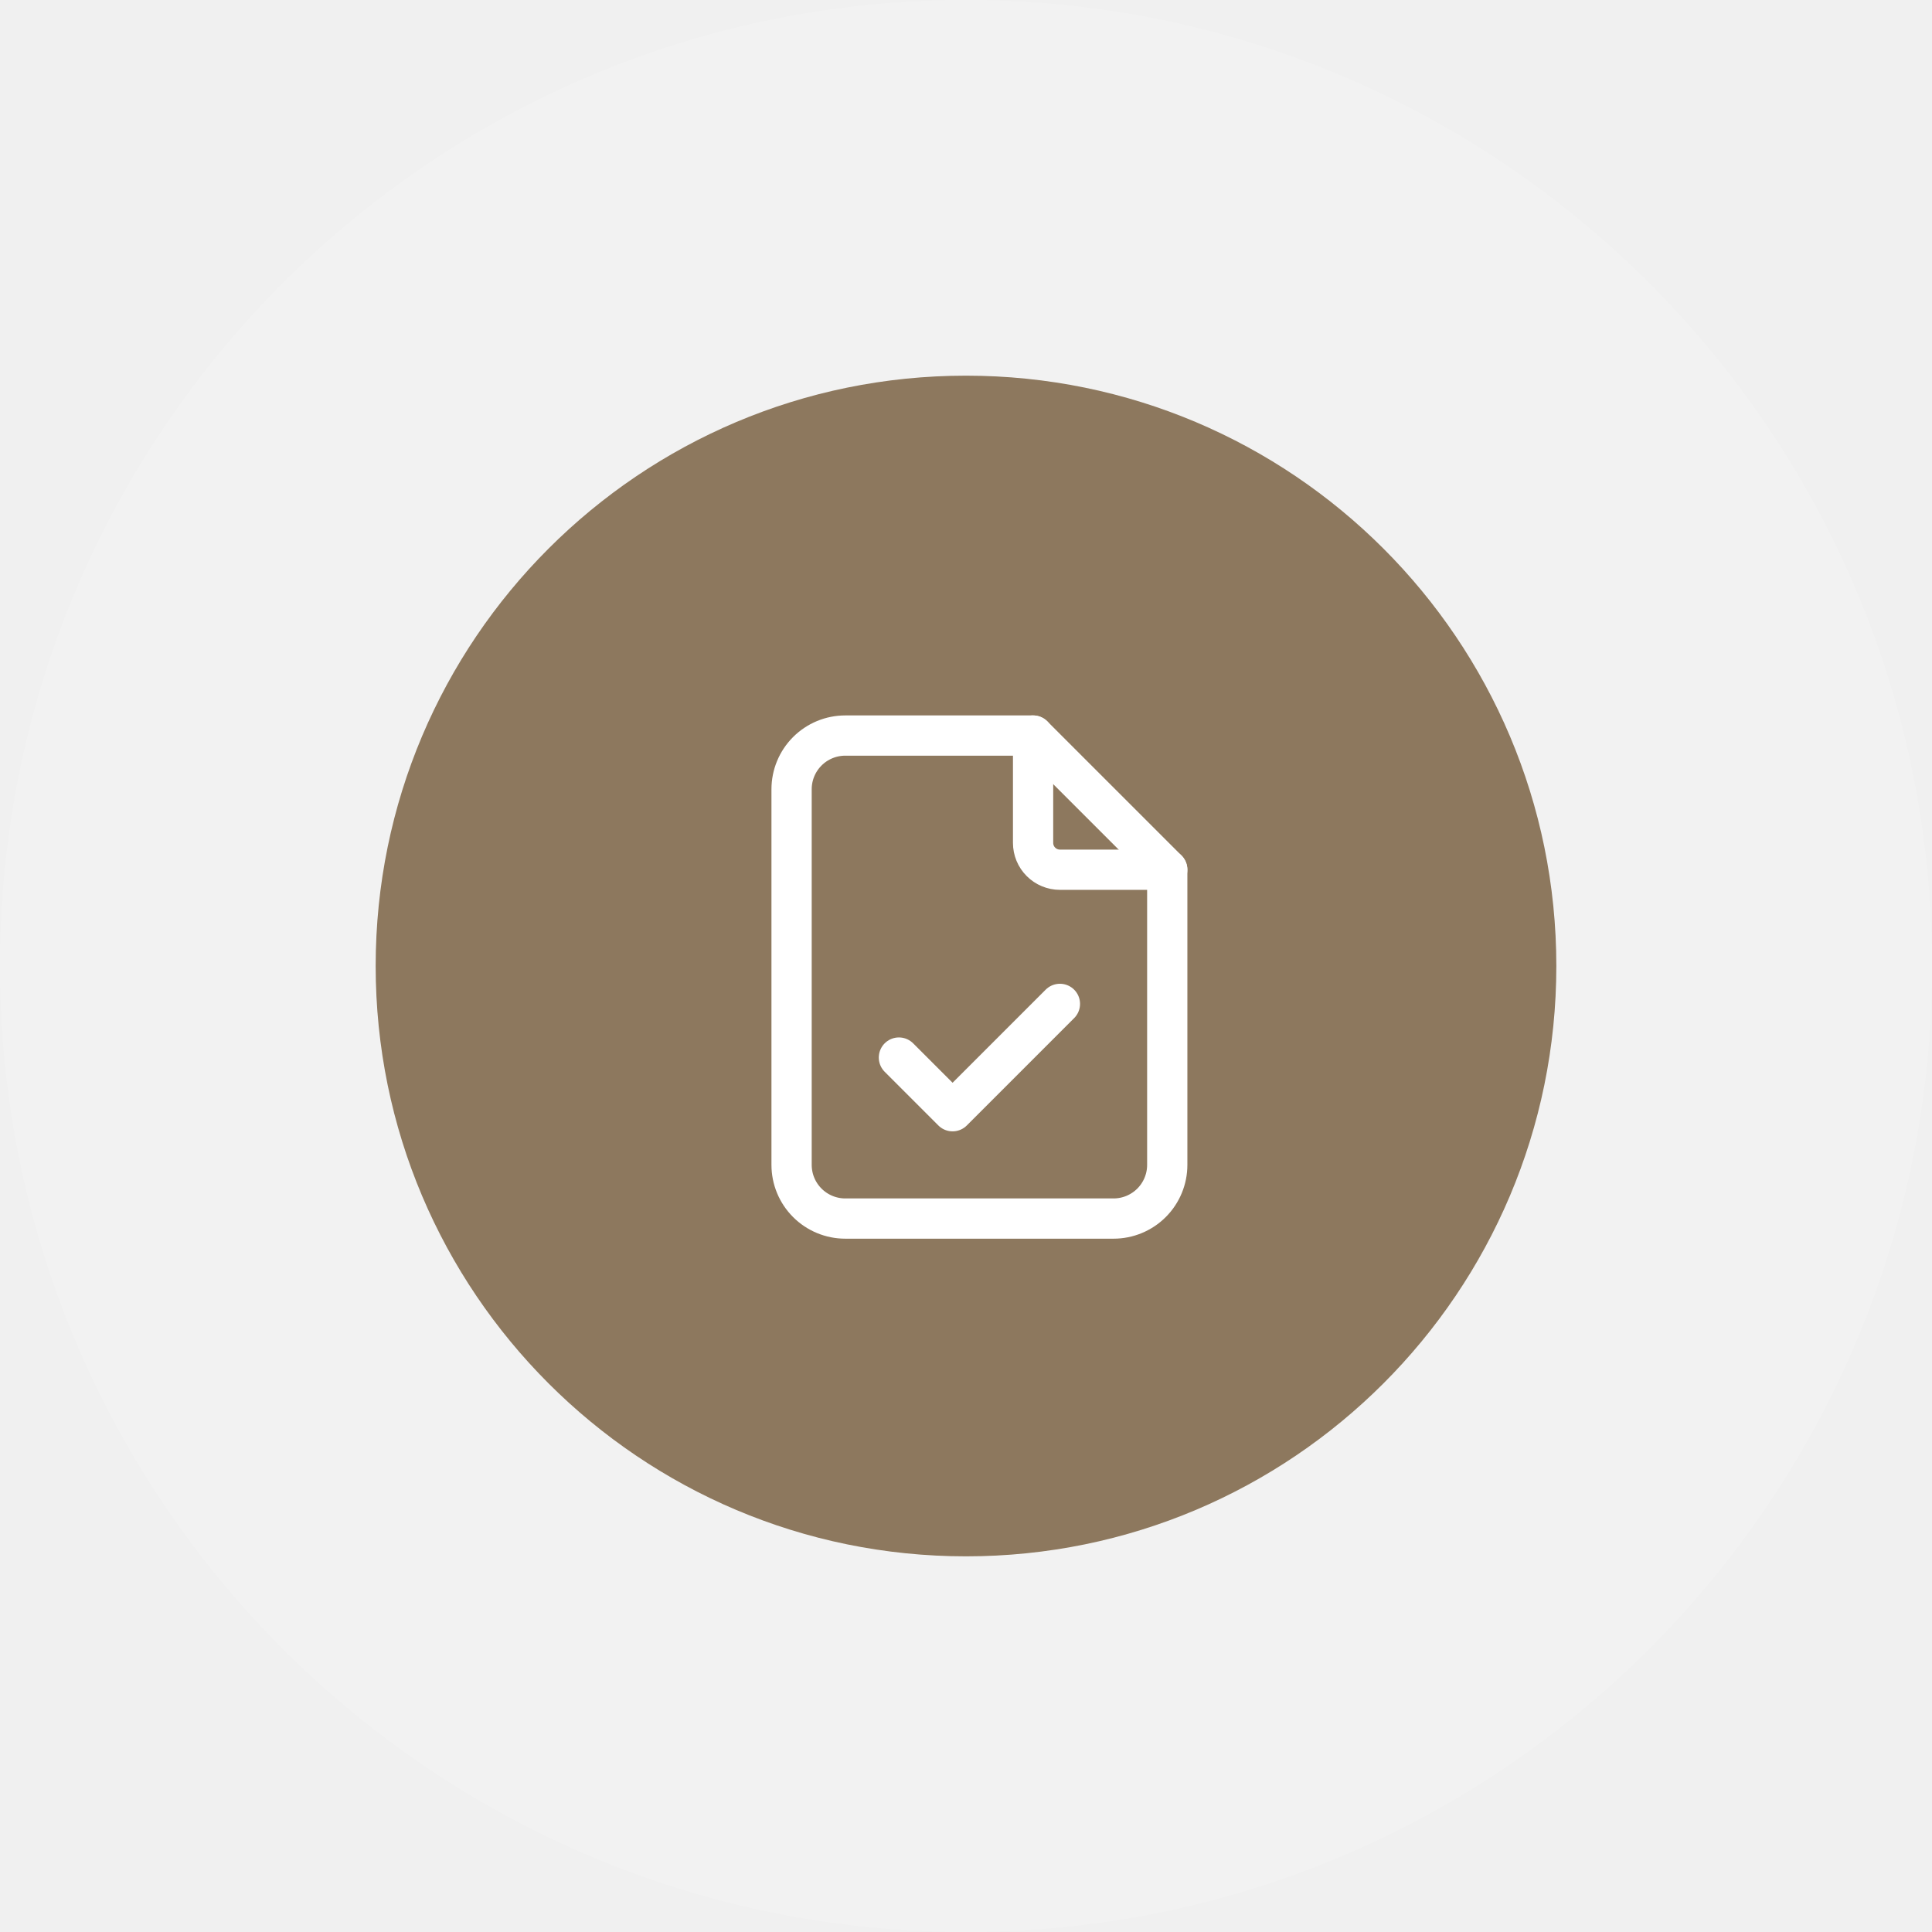
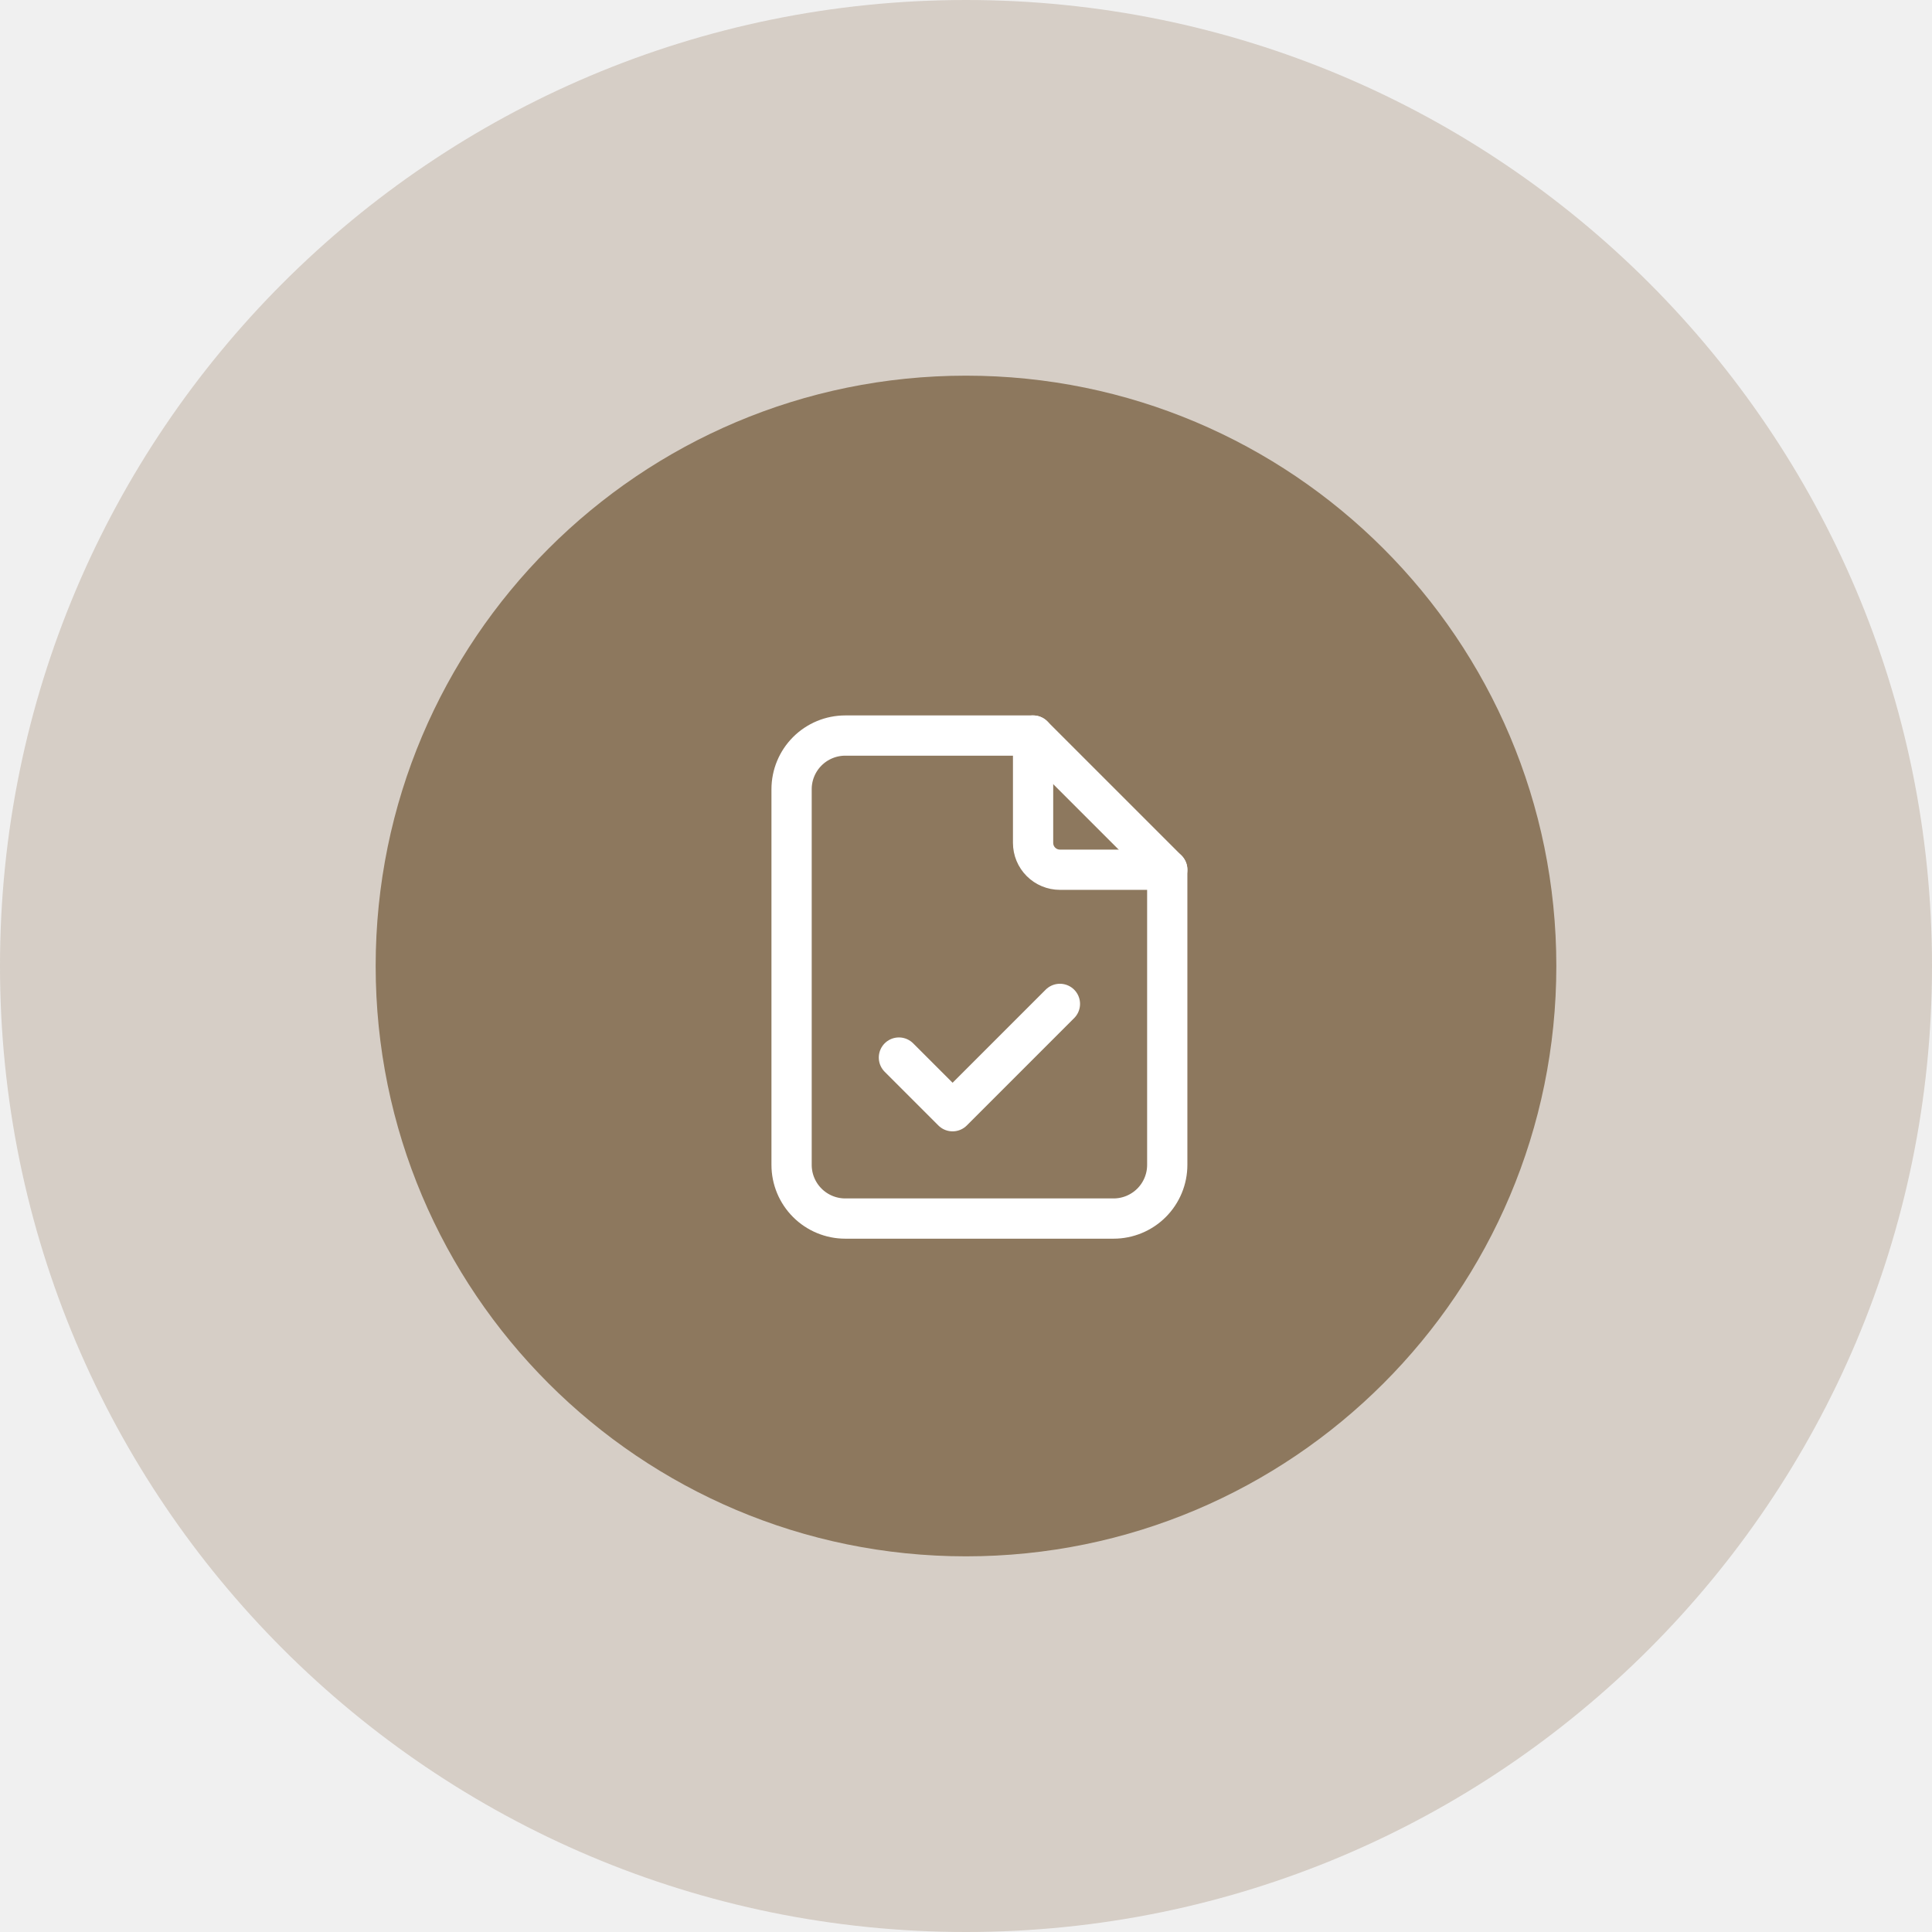
<svg xmlns="http://www.w3.org/2000/svg" width="72" height="72" viewBox="0 0 72 72" fill="none">
-   <rect width="72" height="72" rx="36" fill="white" fill-opacity="0.15" />
+   <path d="M0 36C0 16.118 16.118 0 36 0V0C55.882 0 72 16.118 72 36V36C72 55.882 55.882 72 36 72V72C16.118 72 0 55.882 0 36V36Z" fill="#B7A694" fill-opacity="0.45" />
  <rect x="14" y="14" width="44" height="44" rx="22" fill="#8D785E" />
  <path d="M38.5 27.412V31.412C38.5 31.677 38.605 31.932 38.793 32.119C38.98 32.307 39.235 32.412 39.5 32.412H43.5" stroke="white" stroke-width="1.5" stroke-linecap="round" stroke-linejoin="round" />
  <path d="M41.5 45.412H31.5C30.97 45.412 30.461 45.201 30.086 44.826C29.711 44.451 29.5 43.943 29.5 43.412V29.412C29.5 28.882 29.711 28.373 30.086 27.998C30.461 27.623 30.97 27.412 31.5 27.412H38.5L43.5 32.412V43.412C43.5 43.943 43.289 44.451 42.914 44.826C42.539 45.201 42.03 45.412 41.5 45.412Z" stroke="white" stroke-width="1.5" stroke-linecap="round" stroke-linejoin="round" />
  <path d="M33.5 39.412L35.5 41.412L39.5 37.412" stroke="white" stroke-width="1.5" stroke-linecap="round" stroke-linejoin="round" />
</svg>
